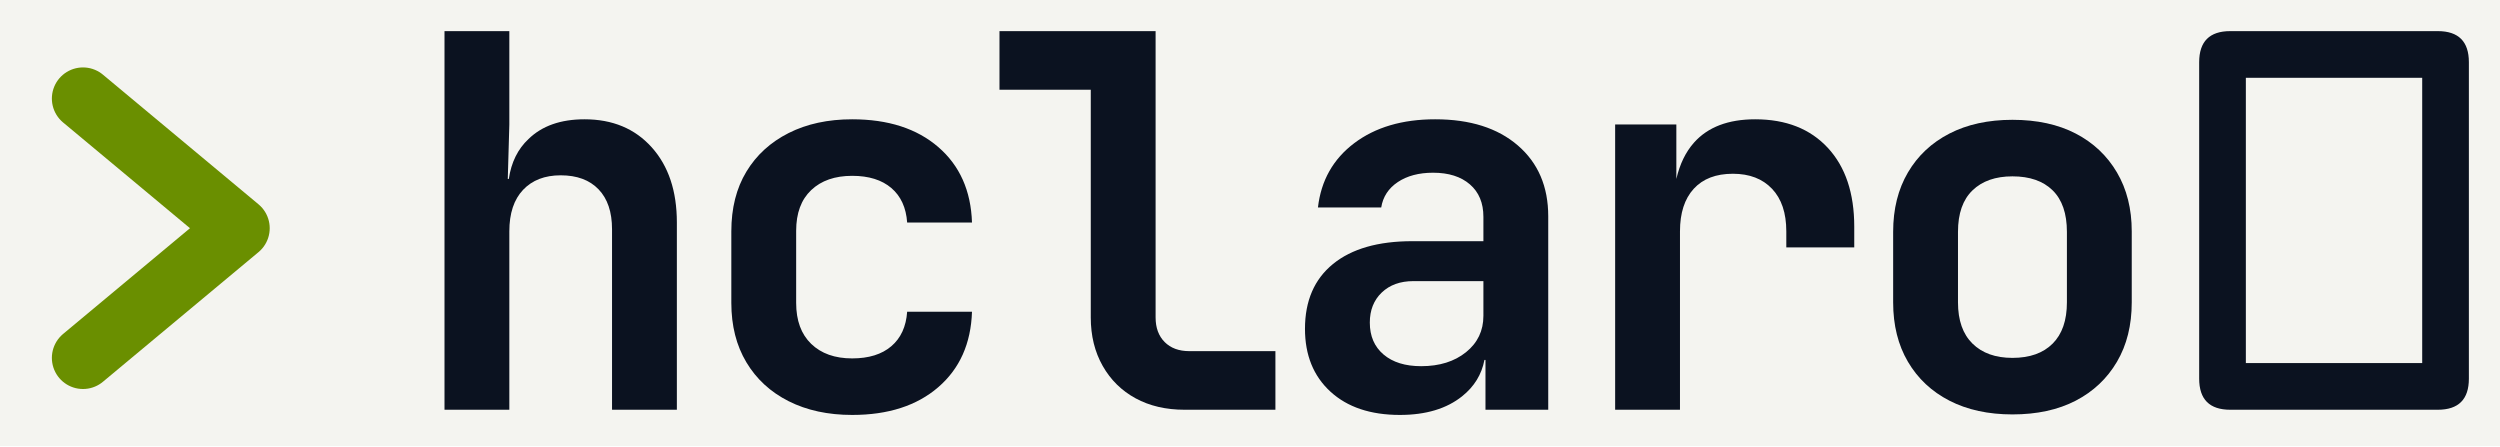
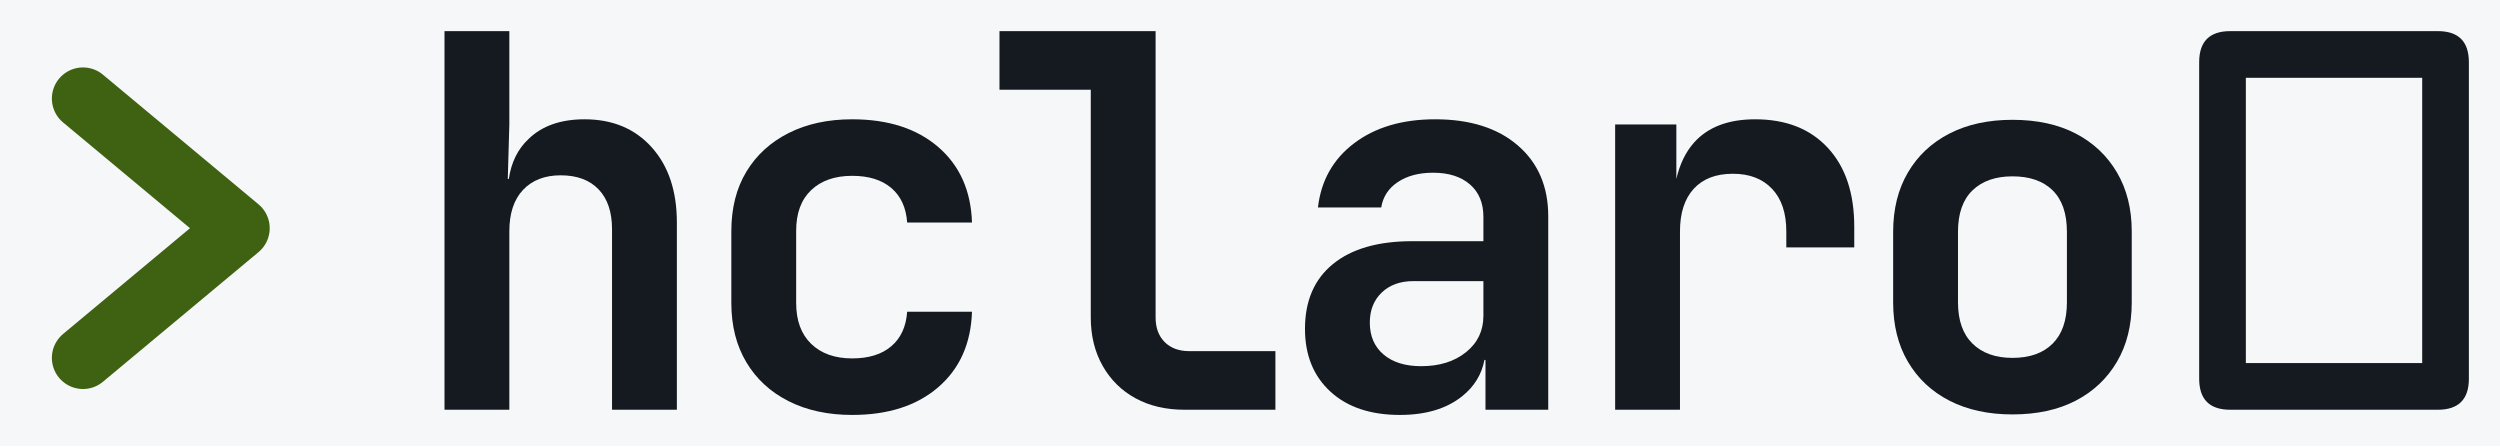
<svg xmlns="http://www.w3.org/2000/svg" viewBox="-60 -790 4820 860" role="img" aria-label="Hclaro">
-   <rect x="-60" y="-790" width="4820" height="860" fill="#F4F4F0" />
-   <polyline points="100,-600 400,-350 100,-100" fill="none" stroke="#6A8F00" stroke-width="120" stroke-linecap="round" stroke-linejoin="round" />
-   <path fill="#0B1220" transform="translate(720 0) scale(1 -1)" d="M77 0V730H202V550L199 445H201Q208 493 239 522Q278 560 347 560Q428 560 476.5 506.0Q525 452 525 361V0H400V348Q400 398 374.0 425.0Q348 452 301 452Q255 452 228.5 424.0Q202 396 202 344V0Z" />
-   <path fill="#0B1220" transform="translate(1280 0) scale(1 -1)" d="M303 -10Q233 -10 180.5 16.5Q128 43 99.0 91.5Q70 140 70 206V344Q70 411 99.0 459.0Q128 507 180.5 533.5Q233 560 303 560Q407 560 469.0 506.5Q531 453 534 361H409Q406 404 378.5 427.5Q351 451 303 451Q253 451 224.0 423.5Q195 396 195 345V206Q195 155 224.0 127.0Q253 99 303 99Q351 99 378.5 122.5Q406 146 409 189H534Q531 97 469.0 43.5Q407 -10 303 -10Z" />
-   <path fill="#0B1220" transform="translate(1840 0) scale(1 -1)" d="M384 0Q330 0 289.5 22.0Q249 44 226.0 84.5Q203 125 203 178V617H27V730H328V178Q328 148 345.5 130.5Q363 113 393 113H559V0Z" />
-   <path fill="#0B1220" transform="translate(2400 0) scale(1 -1)" d="M239 -10Q154 -10 105.0 35.0Q56 80 56 156Q56 237 110.0 281.0Q164 325 263 325H400V372Q400 412 374.0 434.5Q348 457 303 457Q262 457 235.0 439.0Q208 421 203 390H81Q90 468 151.0 514.0Q212 560 307 560Q408 560 466.5 509.5Q525 459 525 373V0H404V96H402Q394 54 359 26Q314 -10 239 -10ZM280 84Q333 84 366.5 111.0Q400 138 400 181V248H265Q227 248 204.0 226.0Q181 204 181 168Q181 129 207.5 106.5Q234 84 280 84Z" />
-   <path fill="#0B1220" transform="translate(2960 0) scale(1 -1)" d="M94 0V550H212V445Q222 488 246 515Q286 560 364 560Q453 560 504.0 505.0Q555 450 555 353V313H424V344Q424 397 396.5 426.0Q369 455 321 455Q272 455 245.5 426.0Q219 397 219 344V0Z" />
-   <path fill="#0B1220" transform="translate(3520 0) scale(1 -1)" d="M300 -9Q230 -9 178.5 17.5Q127 44 98.5 92.5Q70 141 70 207V343Q70 409 98.5 457.5Q127 506 178.5 532.5Q230 559 300 559Q371 559 422.0 532.5Q473 506 501.5 457.5Q530 409 530 344V207Q530 141 501.5 92.5Q473 44 422.0 17.5Q371 -9 300 -9ZM300 100Q350 100 377.5 127.5Q405 155 405 207V343Q405 396 377.5 423.0Q350 450 300 450Q251 450 223.0 423.0Q195 396 195 343V207Q195 155 223.0 127.5Q251 100 300 100Z" />
-   <path fill="#0B1220" fill-rule="evenodd" d="M4240 -730H4640Q4700 -730 4700 -670V-60Q4700 0 4640 0H4240Q4180 0 4180 -60V-670Q4180 -730 4240 -730ZM4270 -640V-90H4610V-640Z" />
+   <rect x="-60" y="-790" width="4820" height="860" fill="#F6F7F9" />
+   <polyline points="100,-600 400,-350 100,-100" fill="none" stroke="#3F6212" stroke-width="120" stroke-linecap="round" stroke-linejoin="round" />
+   <path fill="#151A21" transform="translate(720 0) scale(1 -1)" d="M77 0V730H202V550L199 445H201Q208 493 239 522Q278 560 347 560Q428 560 476.5 506.0Q525 452 525 361V0H400V348Q400 398 374.0 425.0Q348 452 301 452Q255 452 228.5 424.0Q202 396 202 344V0Z" />
+   <path fill="#151A21" transform="translate(1280 0) scale(1 -1)" d="M303 -10Q233 -10 180.5 16.5Q128 43 99.0 91.5Q70 140 70 206V344Q70 411 99.0 459.0Q128 507 180.5 533.5Q233 560 303 560Q407 560 469.0 506.5Q531 453 534 361H409Q406 404 378.5 427.5Q351 451 303 451Q253 451 224.0 423.5Q195 396 195 345V206Q195 155 224.0 127.0Q253 99 303 99Q351 99 378.5 122.5Q406 146 409 189H534Q531 97 469.0 43.5Q407 -10 303 -10Z" />
+   <path fill="#151A21" transform="translate(1840 0) scale(1 -1)" d="M384 0Q330 0 289.5 22.0Q249 44 226.0 84.5Q203 125 203 178V617H27V730H328V178Q328 148 345.5 130.5Q363 113 393 113H559V0Z" />
+   <path fill="#151A21" transform="translate(2400 0) scale(1 -1)" d="M239 -10Q154 -10 105.0 35.0Q56 80 56 156Q56 237 110.0 281.0Q164 325 263 325H400V372Q400 412 374.0 434.5Q348 457 303 457Q262 457 235.0 439.0Q208 421 203 390H81Q90 468 151.0 514.0Q212 560 307 560Q408 560 466.5 509.5Q525 459 525 373V0H404V96H402Q394 54 359 26Q314 -10 239 -10ZM280 84Q333 84 366.5 111.0Q400 138 400 181V248H265Q227 248 204.0 226.0Q181 204 181 168Q181 129 207.5 106.5Q234 84 280 84Z" />
+   <path fill="#151A21" transform="translate(2960 0) scale(1 -1)" d="M94 0V550H212V445Q222 488 246 515Q286 560 364 560Q453 560 504.0 505.0Q555 450 555 353V313H424V344Q424 397 396.5 426.0Q369 455 321 455Q272 455 245.5 426.0Q219 397 219 344V0Z" />
+   <path fill="#151A21" transform="translate(3520 0) scale(1 -1)" d="M300 -9Q230 -9 178.5 17.5Q127 44 98.5 92.5Q70 141 70 207V343Q70 409 98.5 457.5Q127 506 178.5 532.5Q230 559 300 559Q371 559 422.0 532.5Q473 506 501.5 457.5Q530 409 530 344V207Q530 141 501.5 92.5Q473 44 422.0 17.5Q371 -9 300 -9ZM300 100Q350 100 377.5 127.5Q405 155 405 207V343Q405 396 377.5 423.0Q350 450 300 450Q251 450 223.0 423.0Q195 396 195 343V207Q195 155 223.0 127.5Q251 100 300 100Z" />
+   <path fill="#151A21" fill-rule="evenodd" d="M4240 -730H4640Q4700 -730 4700 -670V-60Q4700 0 4640 0H4240Q4180 0 4180 -60V-670Q4180 -730 4240 -730ZM4270 -640V-90H4610V-640Z" />
</svg>
